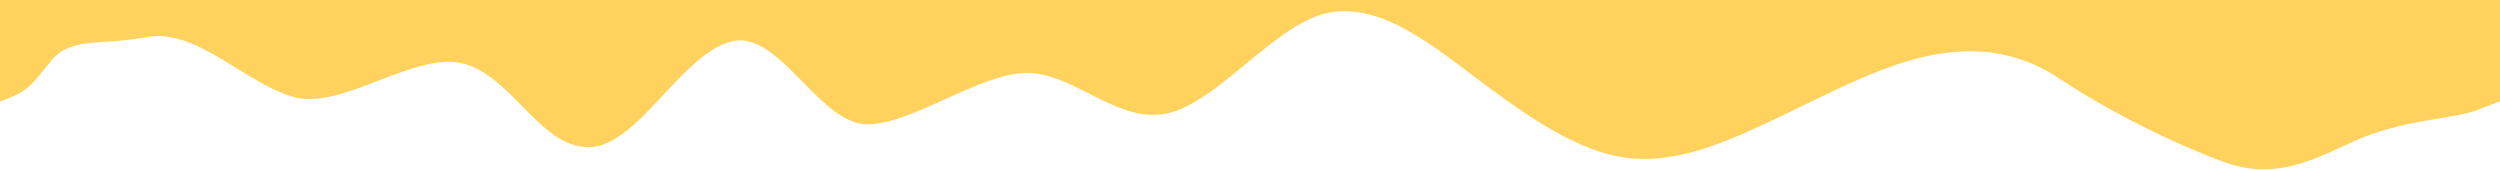
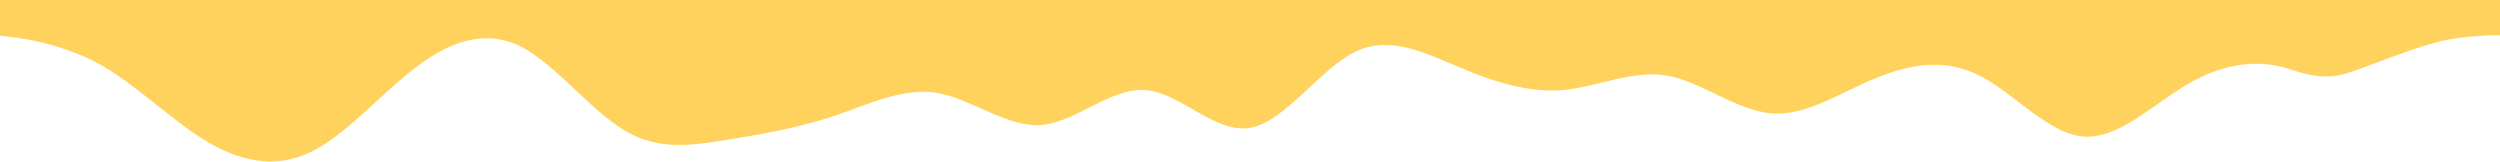
- <svg xmlns="http://www.w3.org/2000/svg" width="1920" height="131" viewBox="0 0 1920 131" fill="none">
-   <path d="M6.10352e-05 77.832V0H1920V77.828L1901.33 84.905C1894.49 87.403 1885.05 88.969 1873.96 90.809C1854.8 93.988 1830.74 97.982 1806.67 109C1769.33 126.66 1743.07 137.753 1706 123.665C1667.33 109.312 1618.8 85.104 1581.33 60.168C1544 35.497 1505.87 35.497 1468 46.08C1440.6 53.847 1412.98 67.314 1385.1 80.913C1374.99 85.843 1364.85 90.789 1354.67 95.488C1317.33 112.884 1280 127.435 1242.67 120.159C1205.33 112.884 1167.07 85.104 1129.33 56.662C1092 28.221 1054.13 0.441 1016 10.826C996.385 16.49 976.732 32.691 957.101 48.873C939.369 63.491 921.655 78.094 904 84.905C879.759 93.738 858.832 83.176 837.326 72.323C824.529 65.865 811.527 59.303 797.5 56.662C777.283 52.973 751.542 64.607 726.155 76.082C704.662 85.797 683.422 95.397 666 95.488C648.459 95.395 632.405 79.082 616.468 62.888C598.485 44.615 580.651 26.495 561 32C542.948 37.033 526.159 54.997 509.577 72.741L509.577 72.741C490.642 93.002 471.974 112.976 452 113.082C431.897 112.975 416.733 97.528 401.105 81.61C387.711 67.966 373.976 53.976 356.5 49C337.891 43.824 314.719 52.724 291.433 61.667C268.003 70.666 244.459 79.708 225.333 74.5C210.752 70.289 196.151 61.299 181.553 52.311C158.774 38.287 136.004 24.268 113.333 28.42C75.274 35.386 54.5 28 39 47C23.5 66 28.5 60.5 21.5 67C14.5 73.5 6.10352e-05 77.832 6.10352e-05 77.832Z" fill="#FFD25D" />
+ <svg xmlns="http://www.w3.org/2000/svg" width="3840" height="248" viewBox="0 0 3840 248" fill="none">
+   <path d="M3840 54.165C3840 54.165 3787.5 53.556 3746.5 63.902C3705.5 74.248 3645.5 98.592 3621 107.113C3596.5 115.633 3573 125.37 3520 107.113C3466.7 88.855 3413 98.592 3360 129.387C3306.7 160.669 3253 214.225 3200 209.721C3146.7 205.705 3093 142.411 3040 115.998C2986.7 88.855 2933 98.592 2880 120.502C2826.7 142.411 2773 178.926 2720 174.058C2666.7 169.189 2613 125.37 2560 115.998C2506.7 107.112 2453 133.891 2400 138.394C2346.7 142.411 2293 125.37 2240 102.609C2186.7 80.334 2133 53.556 2080 80.334C2026.7 107.112 1973 187.447 1920 196.332C1866.7 205.704 1813 142.411 1760 138.394C1706.7 133.89 1653 187.447 1600 191.95C1546.7 195.967 1493 152.148 1440 142.776C1386.7 133.89 1333 160.669 1280 178.561C1226.7 195.967 1173 205.704 1120 214.225C1066.7 222.745 1013 232.482 960 200.836C906.7 169.189 853 98.592 800 71.449C746.7 45.036 693 62.077 640 102.609C586.7 142.411 533 205.704 480 232.117C426.7 259.26 373 249.523 320 218.728C266.7 187.446 213 133.89 160 102.609C106.7 71.814 53 62.076 27 58.06L1.68924e-05 54.773L2.16808e-05 1.07983e-05L26.7 1.31325e-05C53.3 1.54579e-05 107 2.01525e-05 160 2.47859e-05C213.3 2.94456e-05 267 3.41402e-05 320 3.87736e-05C373.3 4.34332e-05 427 4.81278e-05 480 5.27612e-05C533.3 5.74208e-05 587 6.21155e-05 640 6.67489e-05C693.3 7.14085e-05 747 7.61031e-05 800 8.07365e-05C853.3 8.53961e-05 907 9.00907e-05 960 9.47241e-05C1013.3 9.93838e-05 1067 0 1120 0C1173.3 0 1227 0 1280 0C1333.3 0 1387 0 1440 0C1493.3 0 1547 0 1600 0C1653.3 0 1707 0 1760 0C1813.3 0 1867 0 1920 0C1973.3 0 2027 0 2080 0C2133.3 0 2187 0 2240 0C2293.3 0 2347 0 2400 0C2453.3 0 2507 0 2560 0C2613.3 0 2667 0 2720 0C2773.3 0 2827 0 2880 0C2933.3 0 2987 0 3040 0C3093.3 0 3147 0 3200 0C3253.3 0 3307 0 3360 0C3413.3 0 3467 0 3520 0C3573.3 0 3627 0 3680 0C3733.3 0 3787 0 3813 0L3840 0L3840 54.165Z" fill="#FFD25D" />
</svg>
